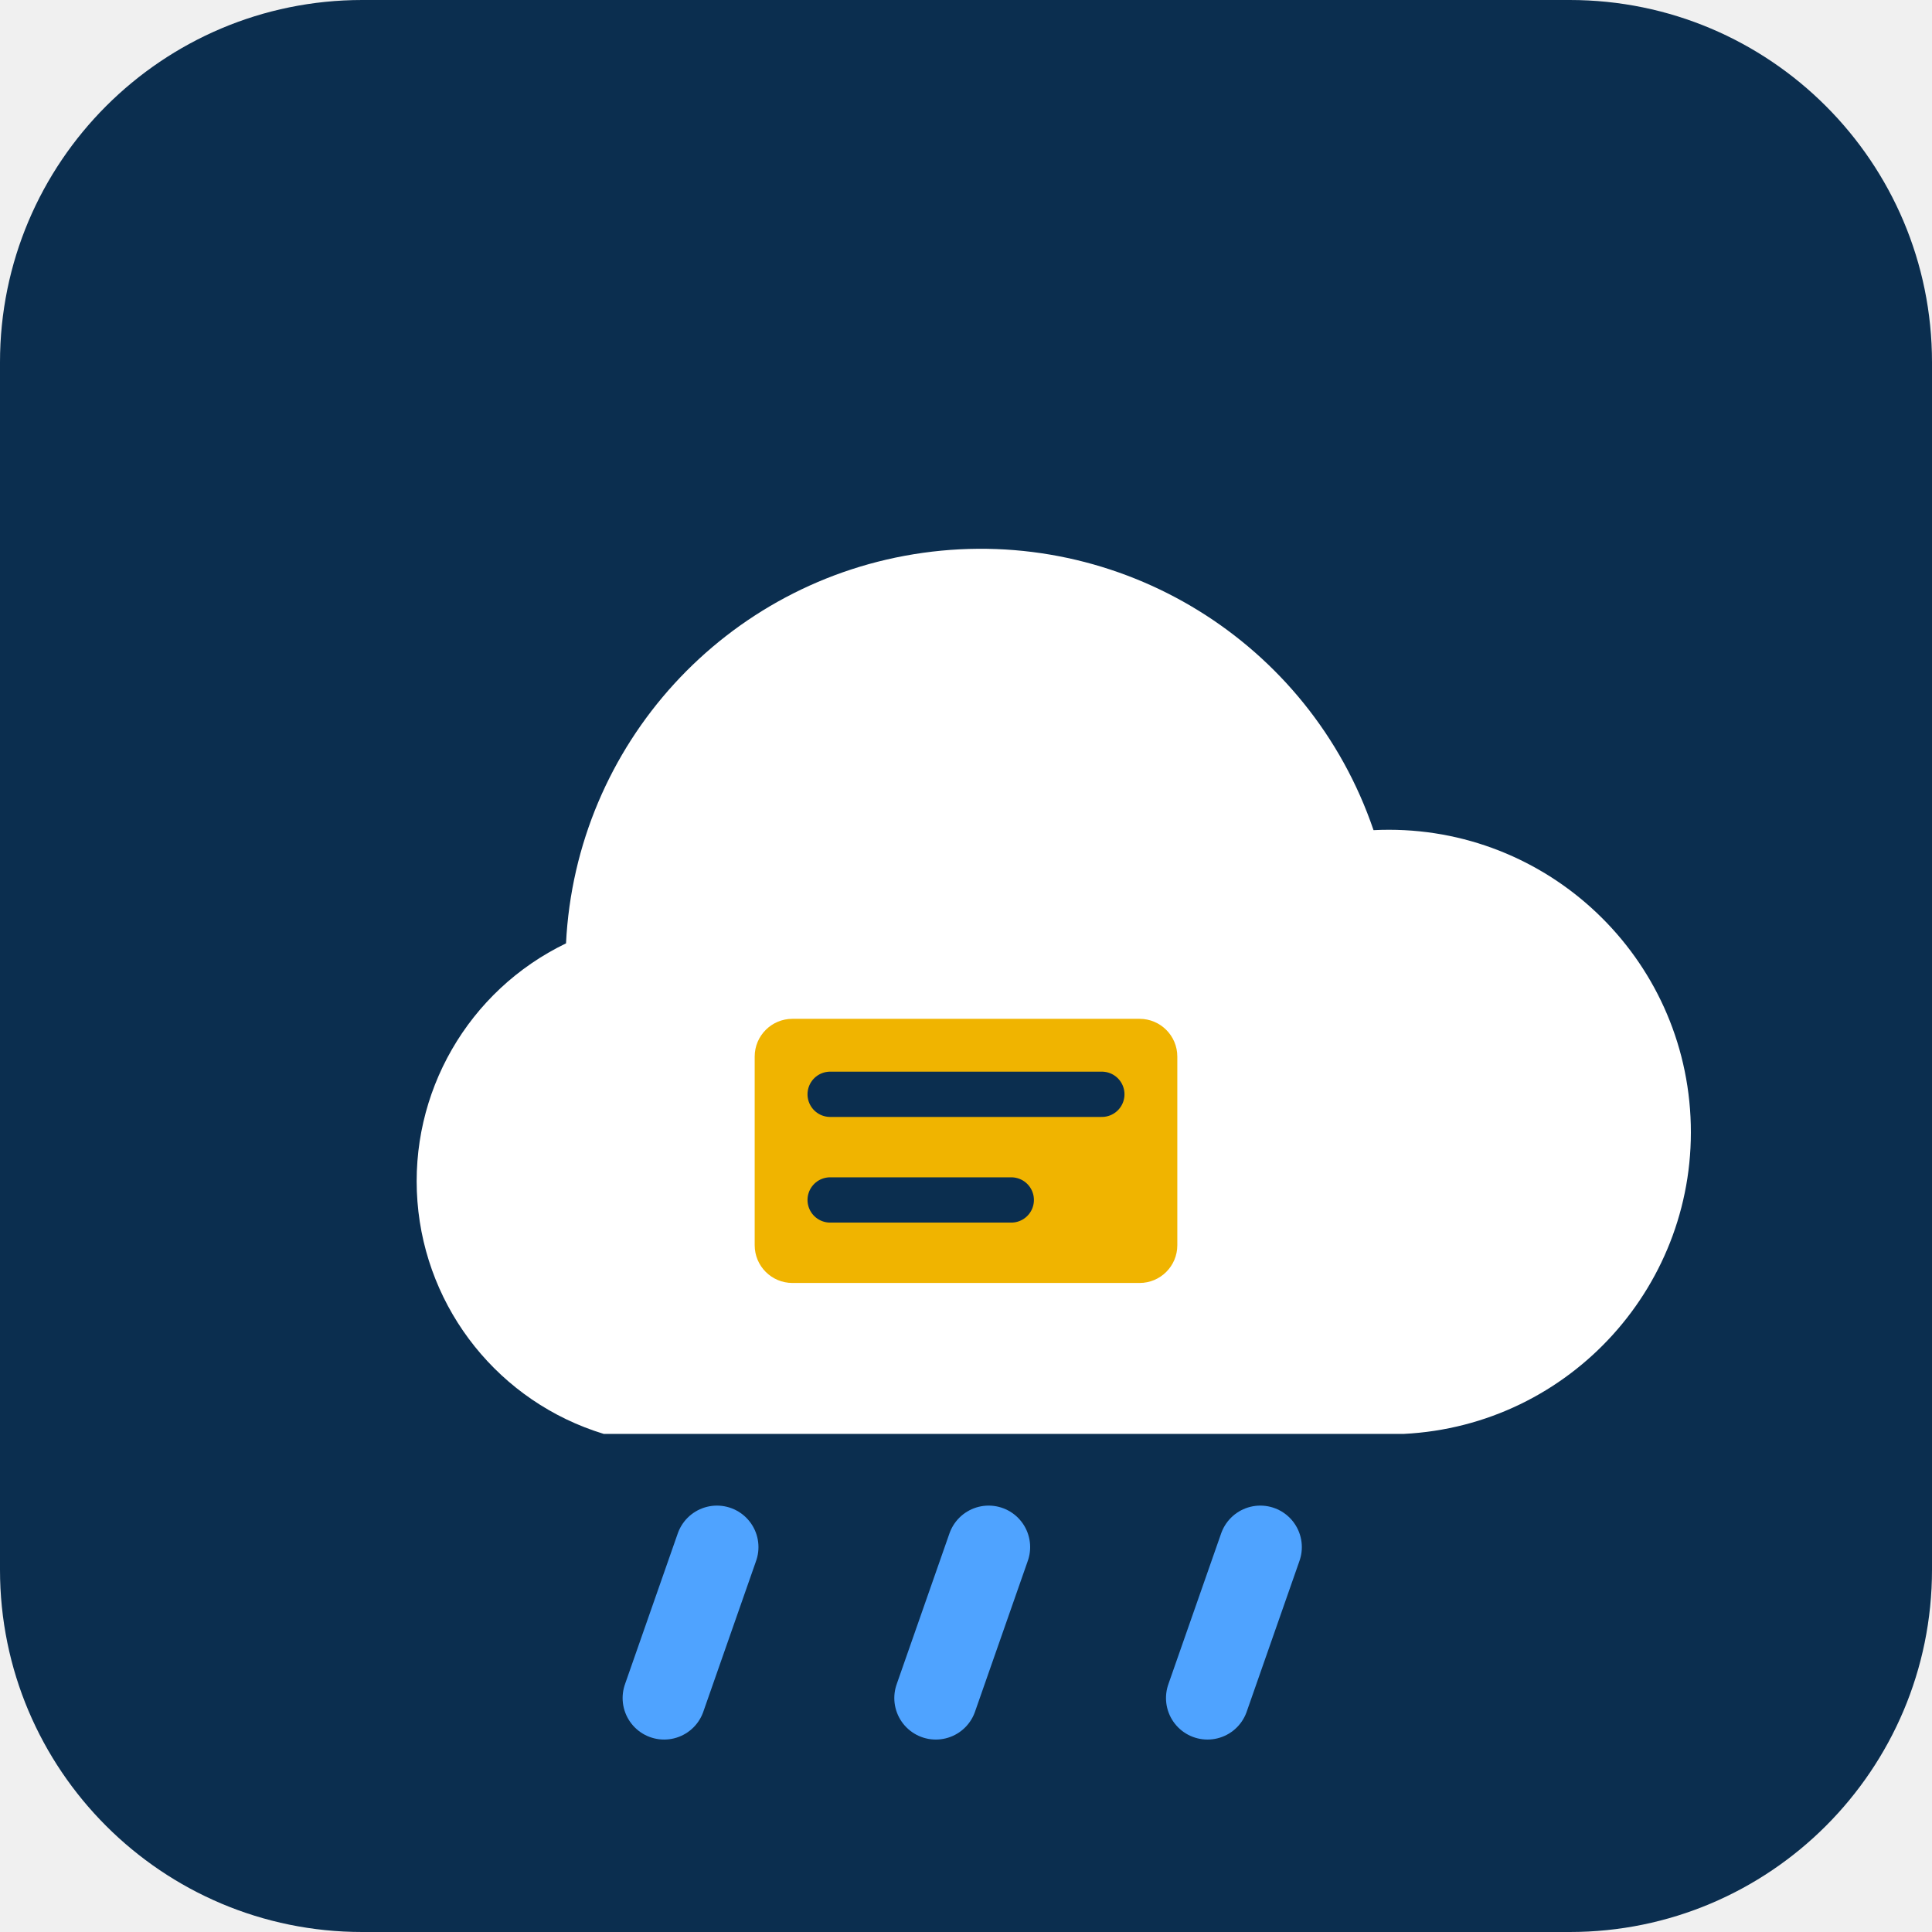
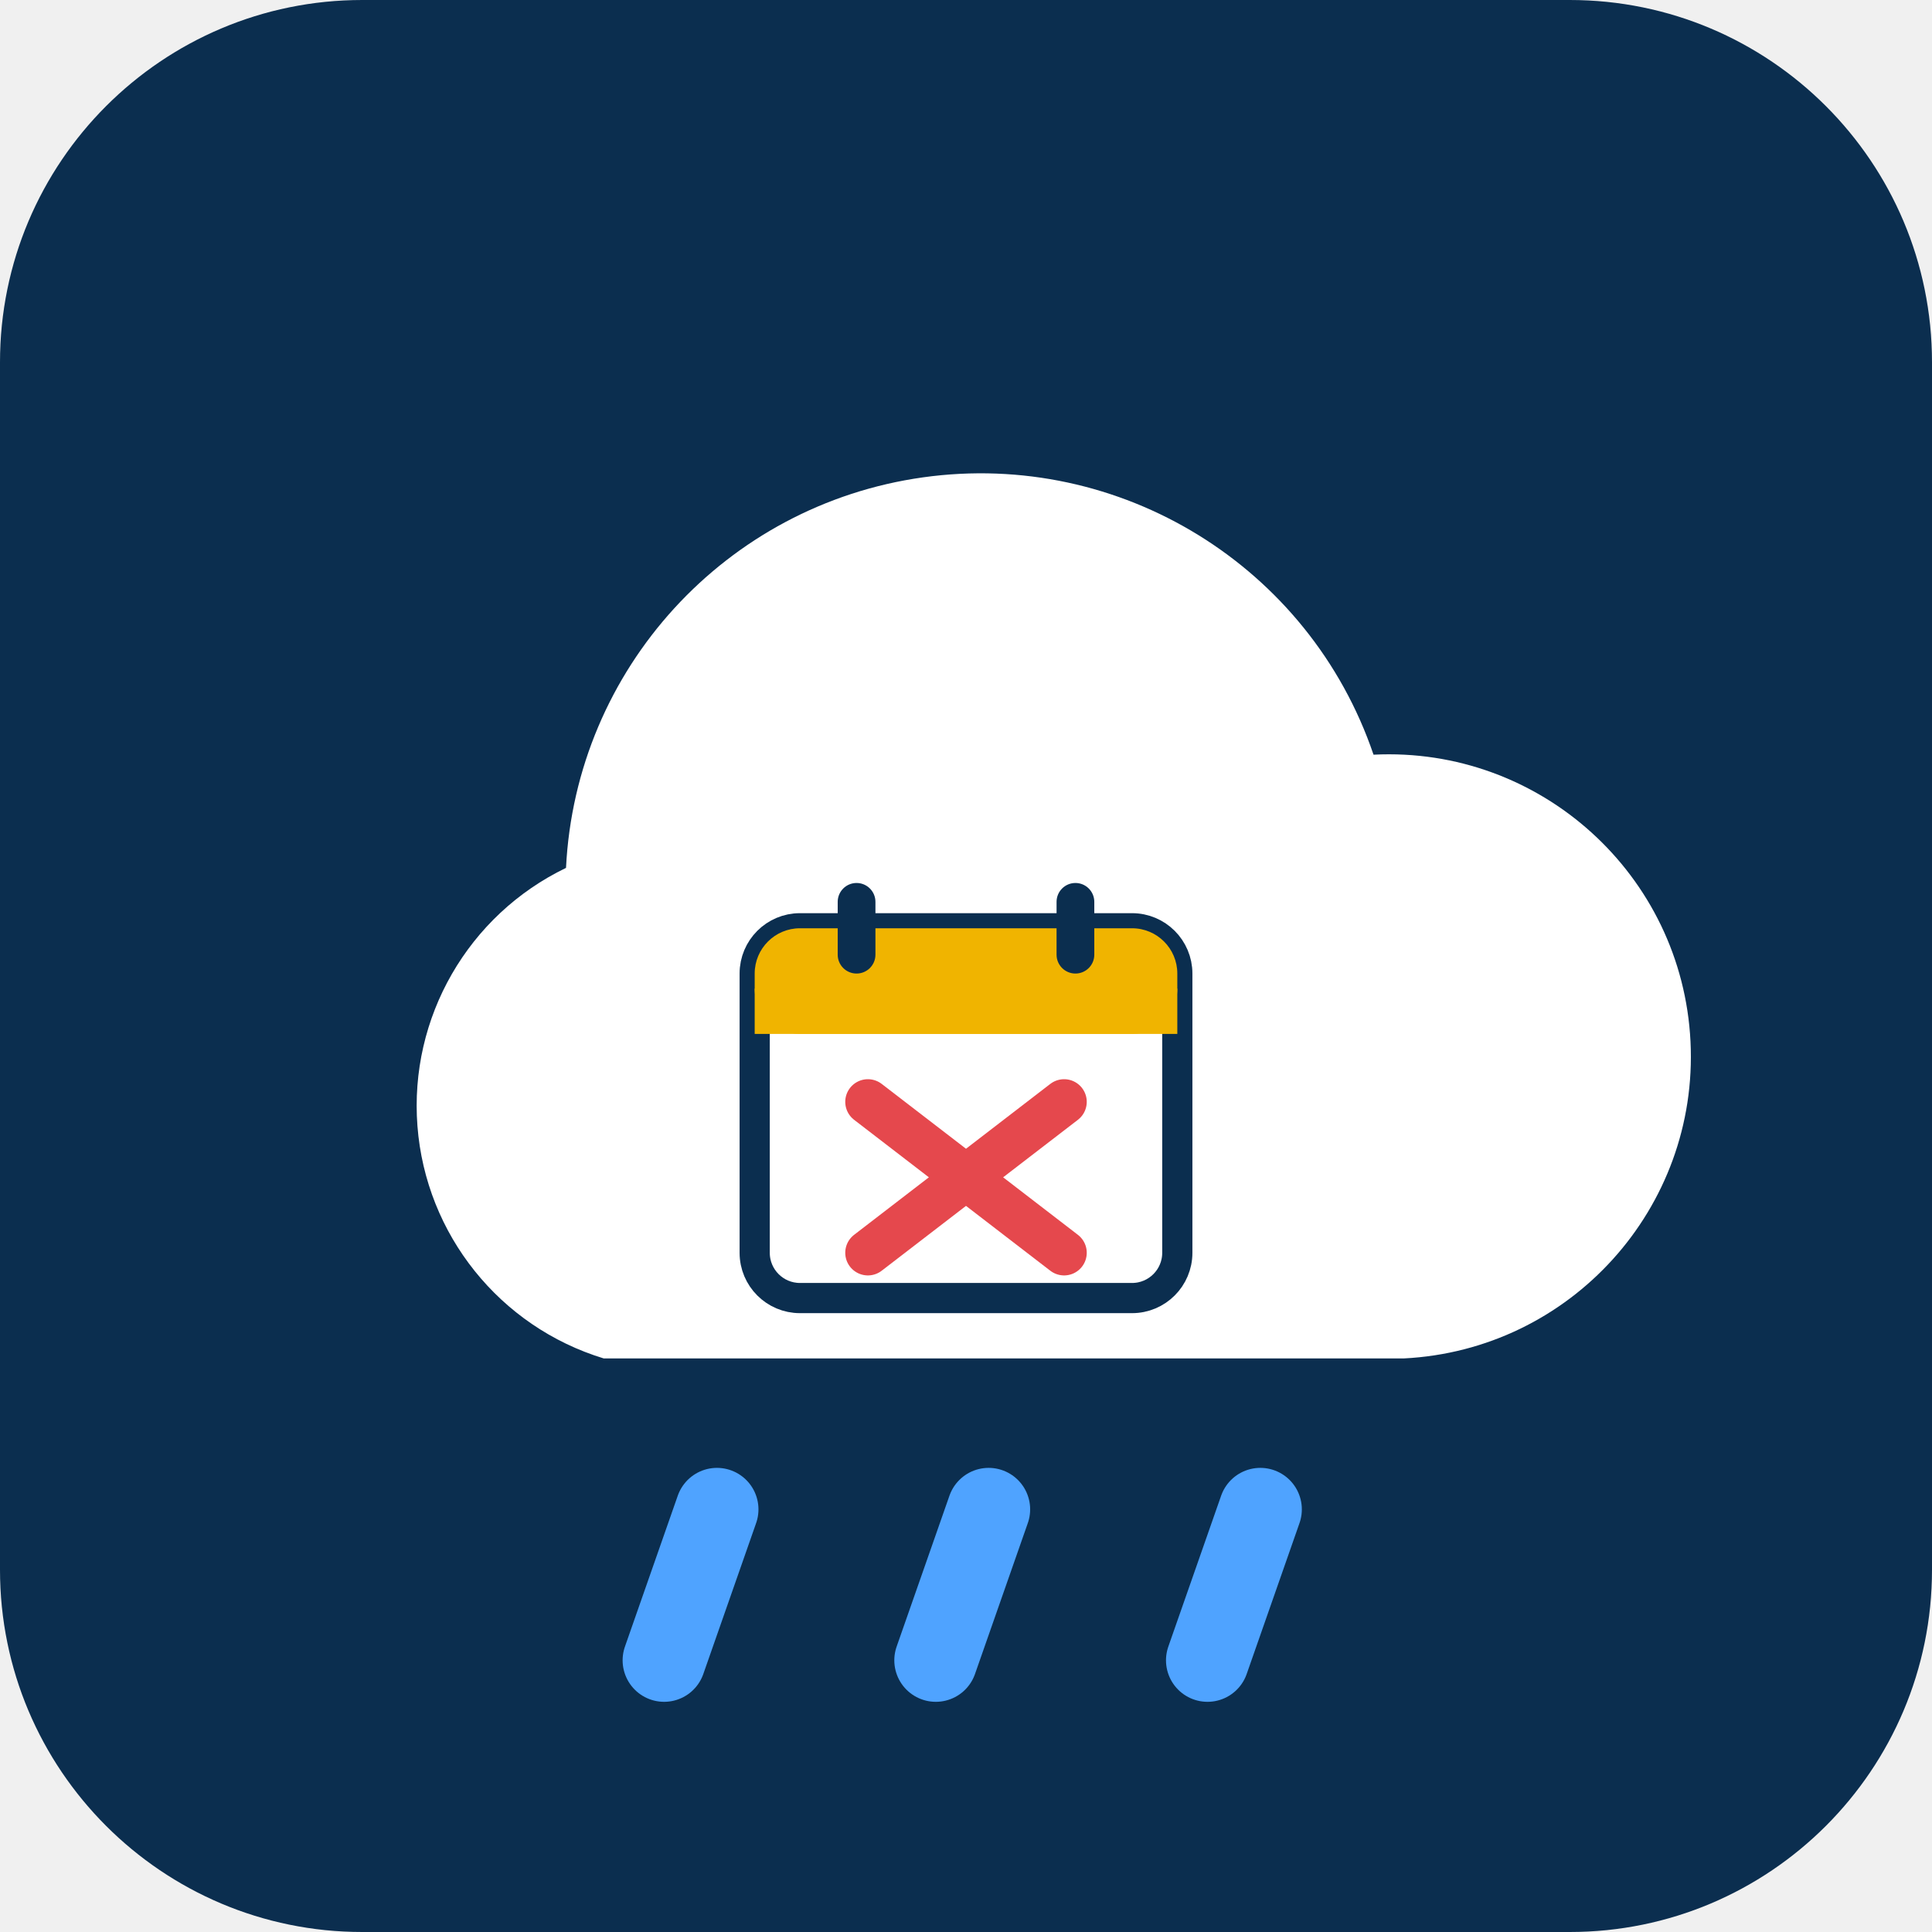
<svg xmlns="http://www.w3.org/2000/svg" viewBox="0 0 512 512">
  <rect width="512" height="512" rx="96" fill="#0b2e4f" />
-   <path d="M150 250a110 110 0 0 1 214-30 80 80 0 0 1 8 160H160a70 70 0 0 1-10-130z" fill="#fff" />
+   <path d="M150 230a110 110 0 0 1 214-30 80 80 0 0 1 8 160H160a70 70 0 0 1-10-130z" fill="#fff" />
  <g stroke="#4fa3ff" stroke-width="22" stroke-linecap="round">
-     <path d="M190 410l-14 40" />
-     <path d="M262 410l-14 40" />
-     <path d="M334 410l-14 40" />
+     <path d="M190 400l-14 40" />
+     <path d="M262 400l-14 40" />
+     <path d="M334 400l-14 40" />
  </g>
-   <rect x="200" y="270" width="112" height="70" rx="10" fill="#f0b400" />
-   <path d="M220 290h72M220 318h48" stroke="#0b2e4f" stroke-width="12" stroke-linecap="round" />
+   <g transform="translate(256 292)">
+     <rect x="-56" y="-46" width="112" height="98" rx="12" fill="#fff" stroke="#0b2e4f" stroke-width="8" />
+     <rect x="-56" y="-46" width="112" height="28" rx="12" fill="#f0b400" />
+     <rect x="-56" y="-30" width="112" height="12" fill="#f0b400" />
+     <rect x="-34" y="-58" width="10" height="24" rx="5" fill="#0b2e4f" />
+     <rect x="24" y="-58" width="10" height="24" rx="5" fill="#0b2e4f" />
+     <path d="M-26 0l52 40M26 0l-52 40" stroke="#e5484d" stroke-width="12" stroke-linecap="round" />
+   </g>
</svg>
